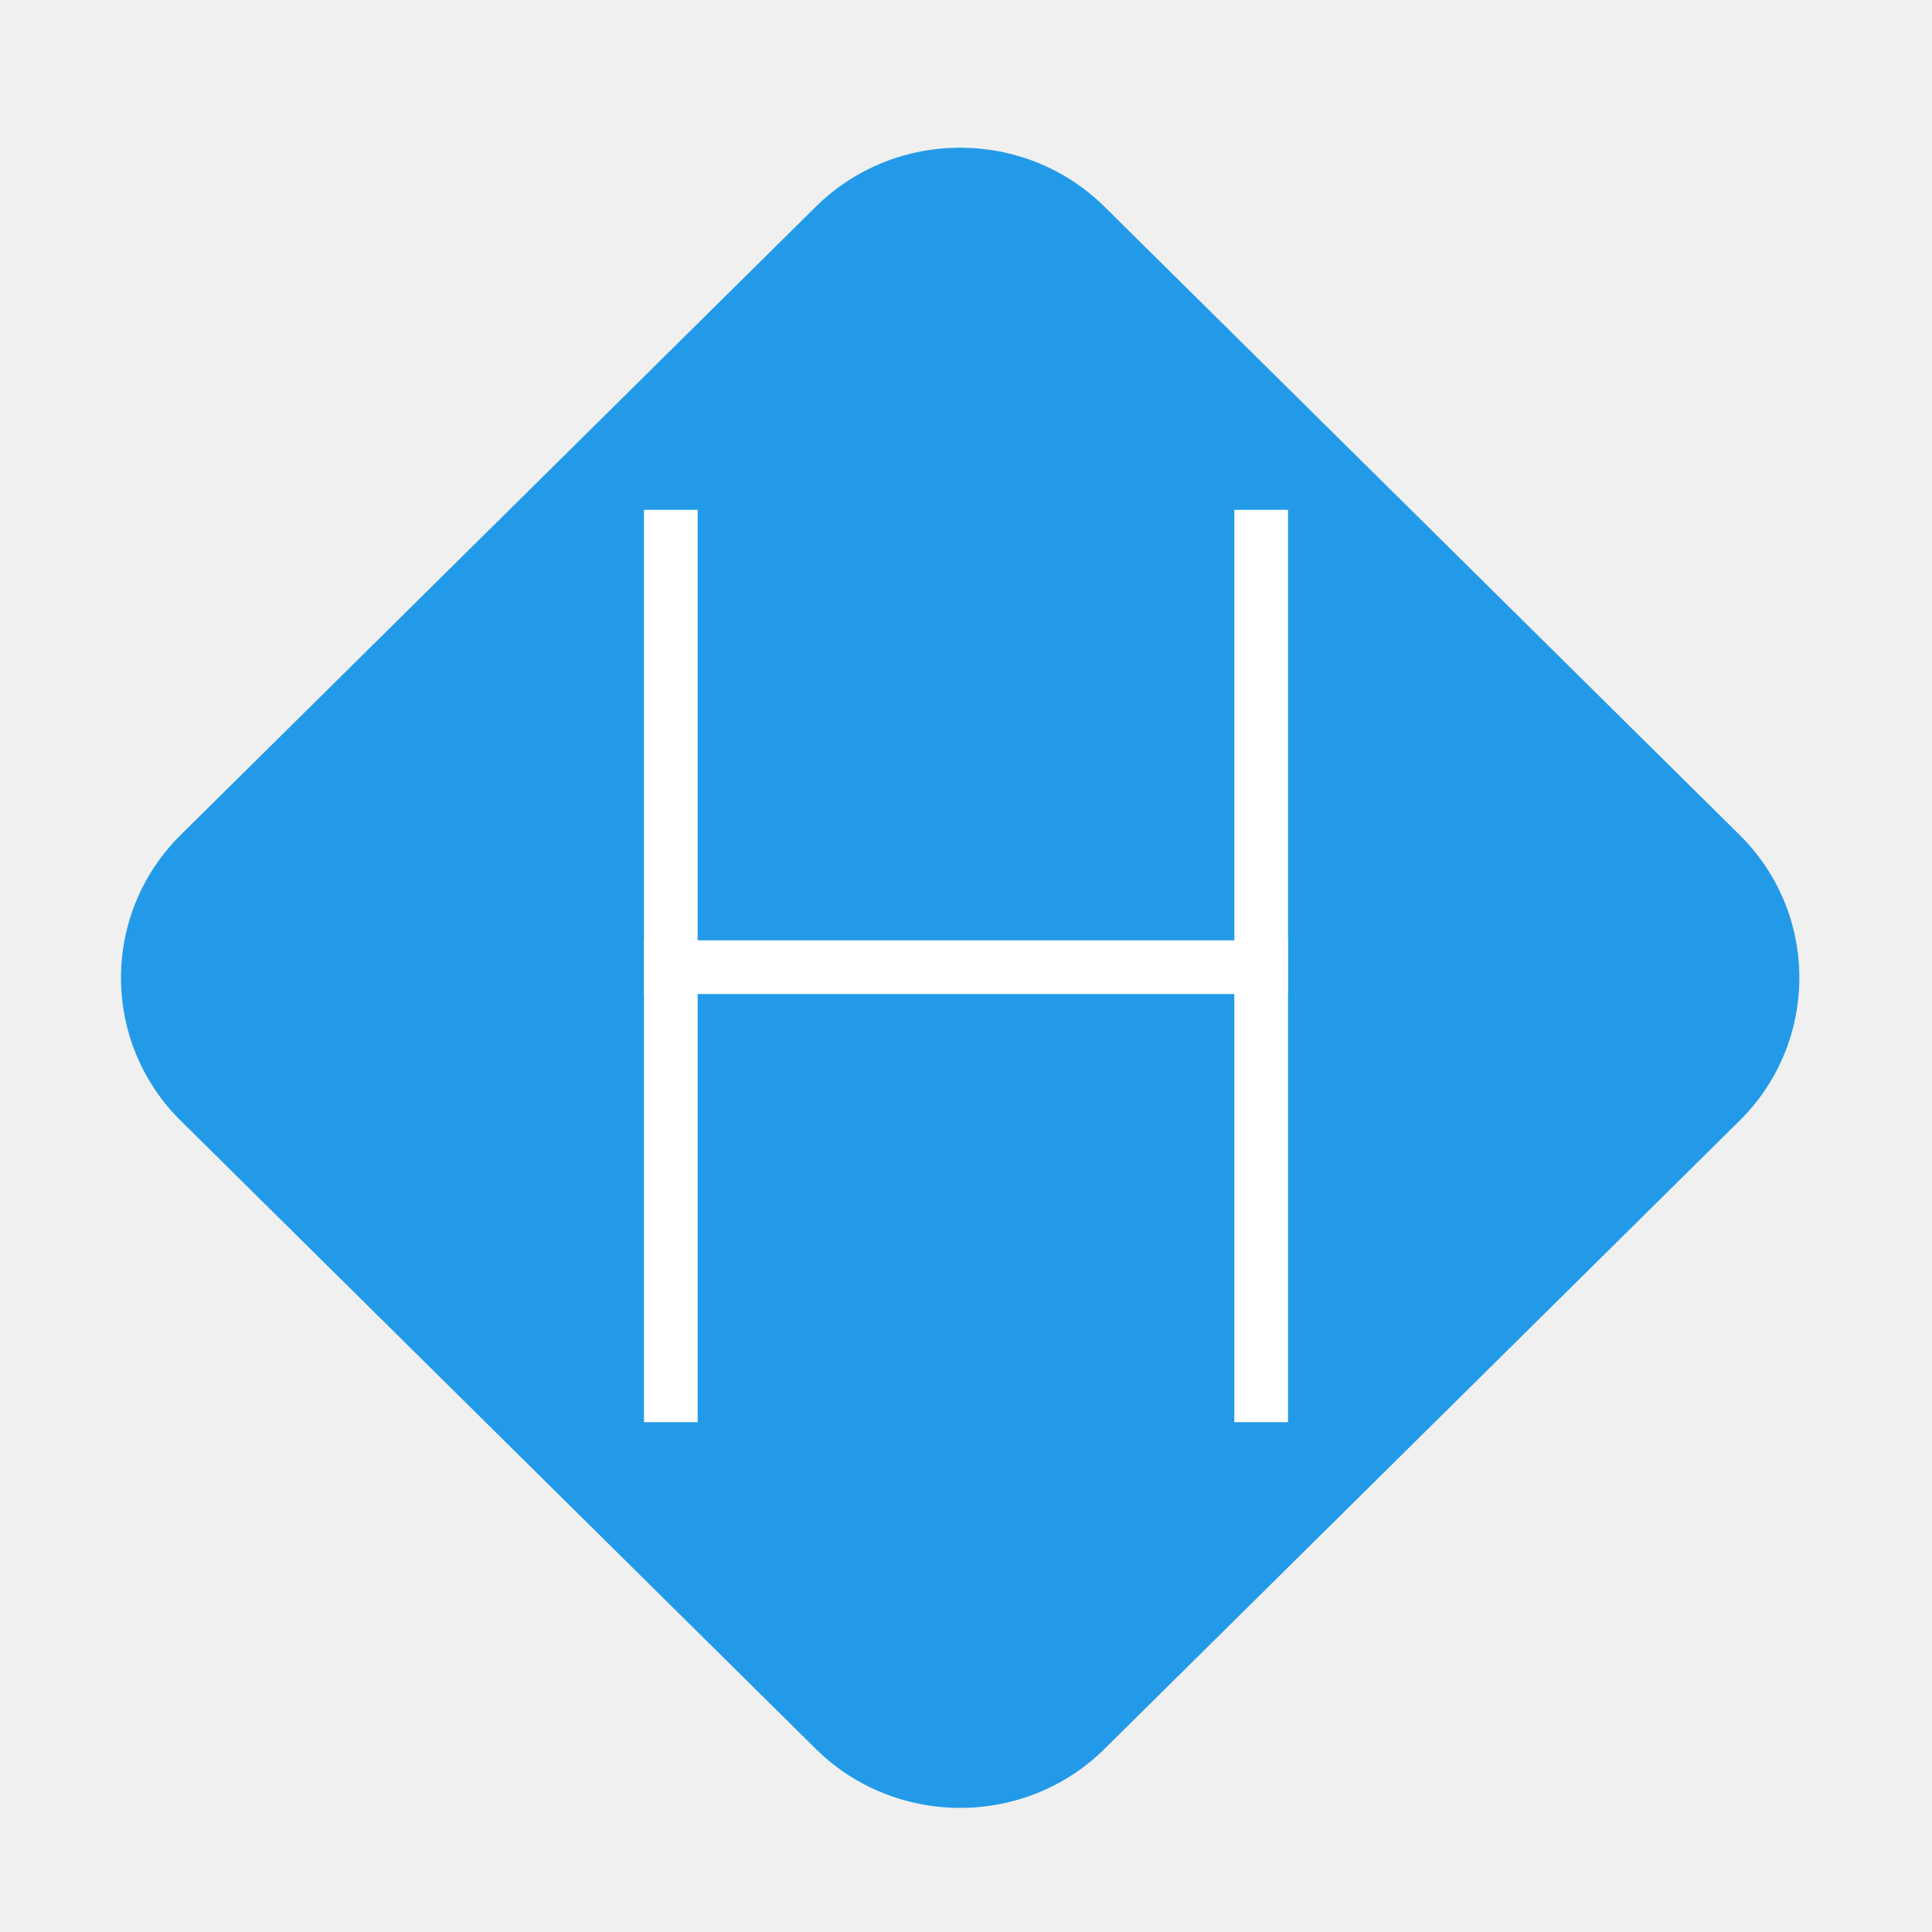
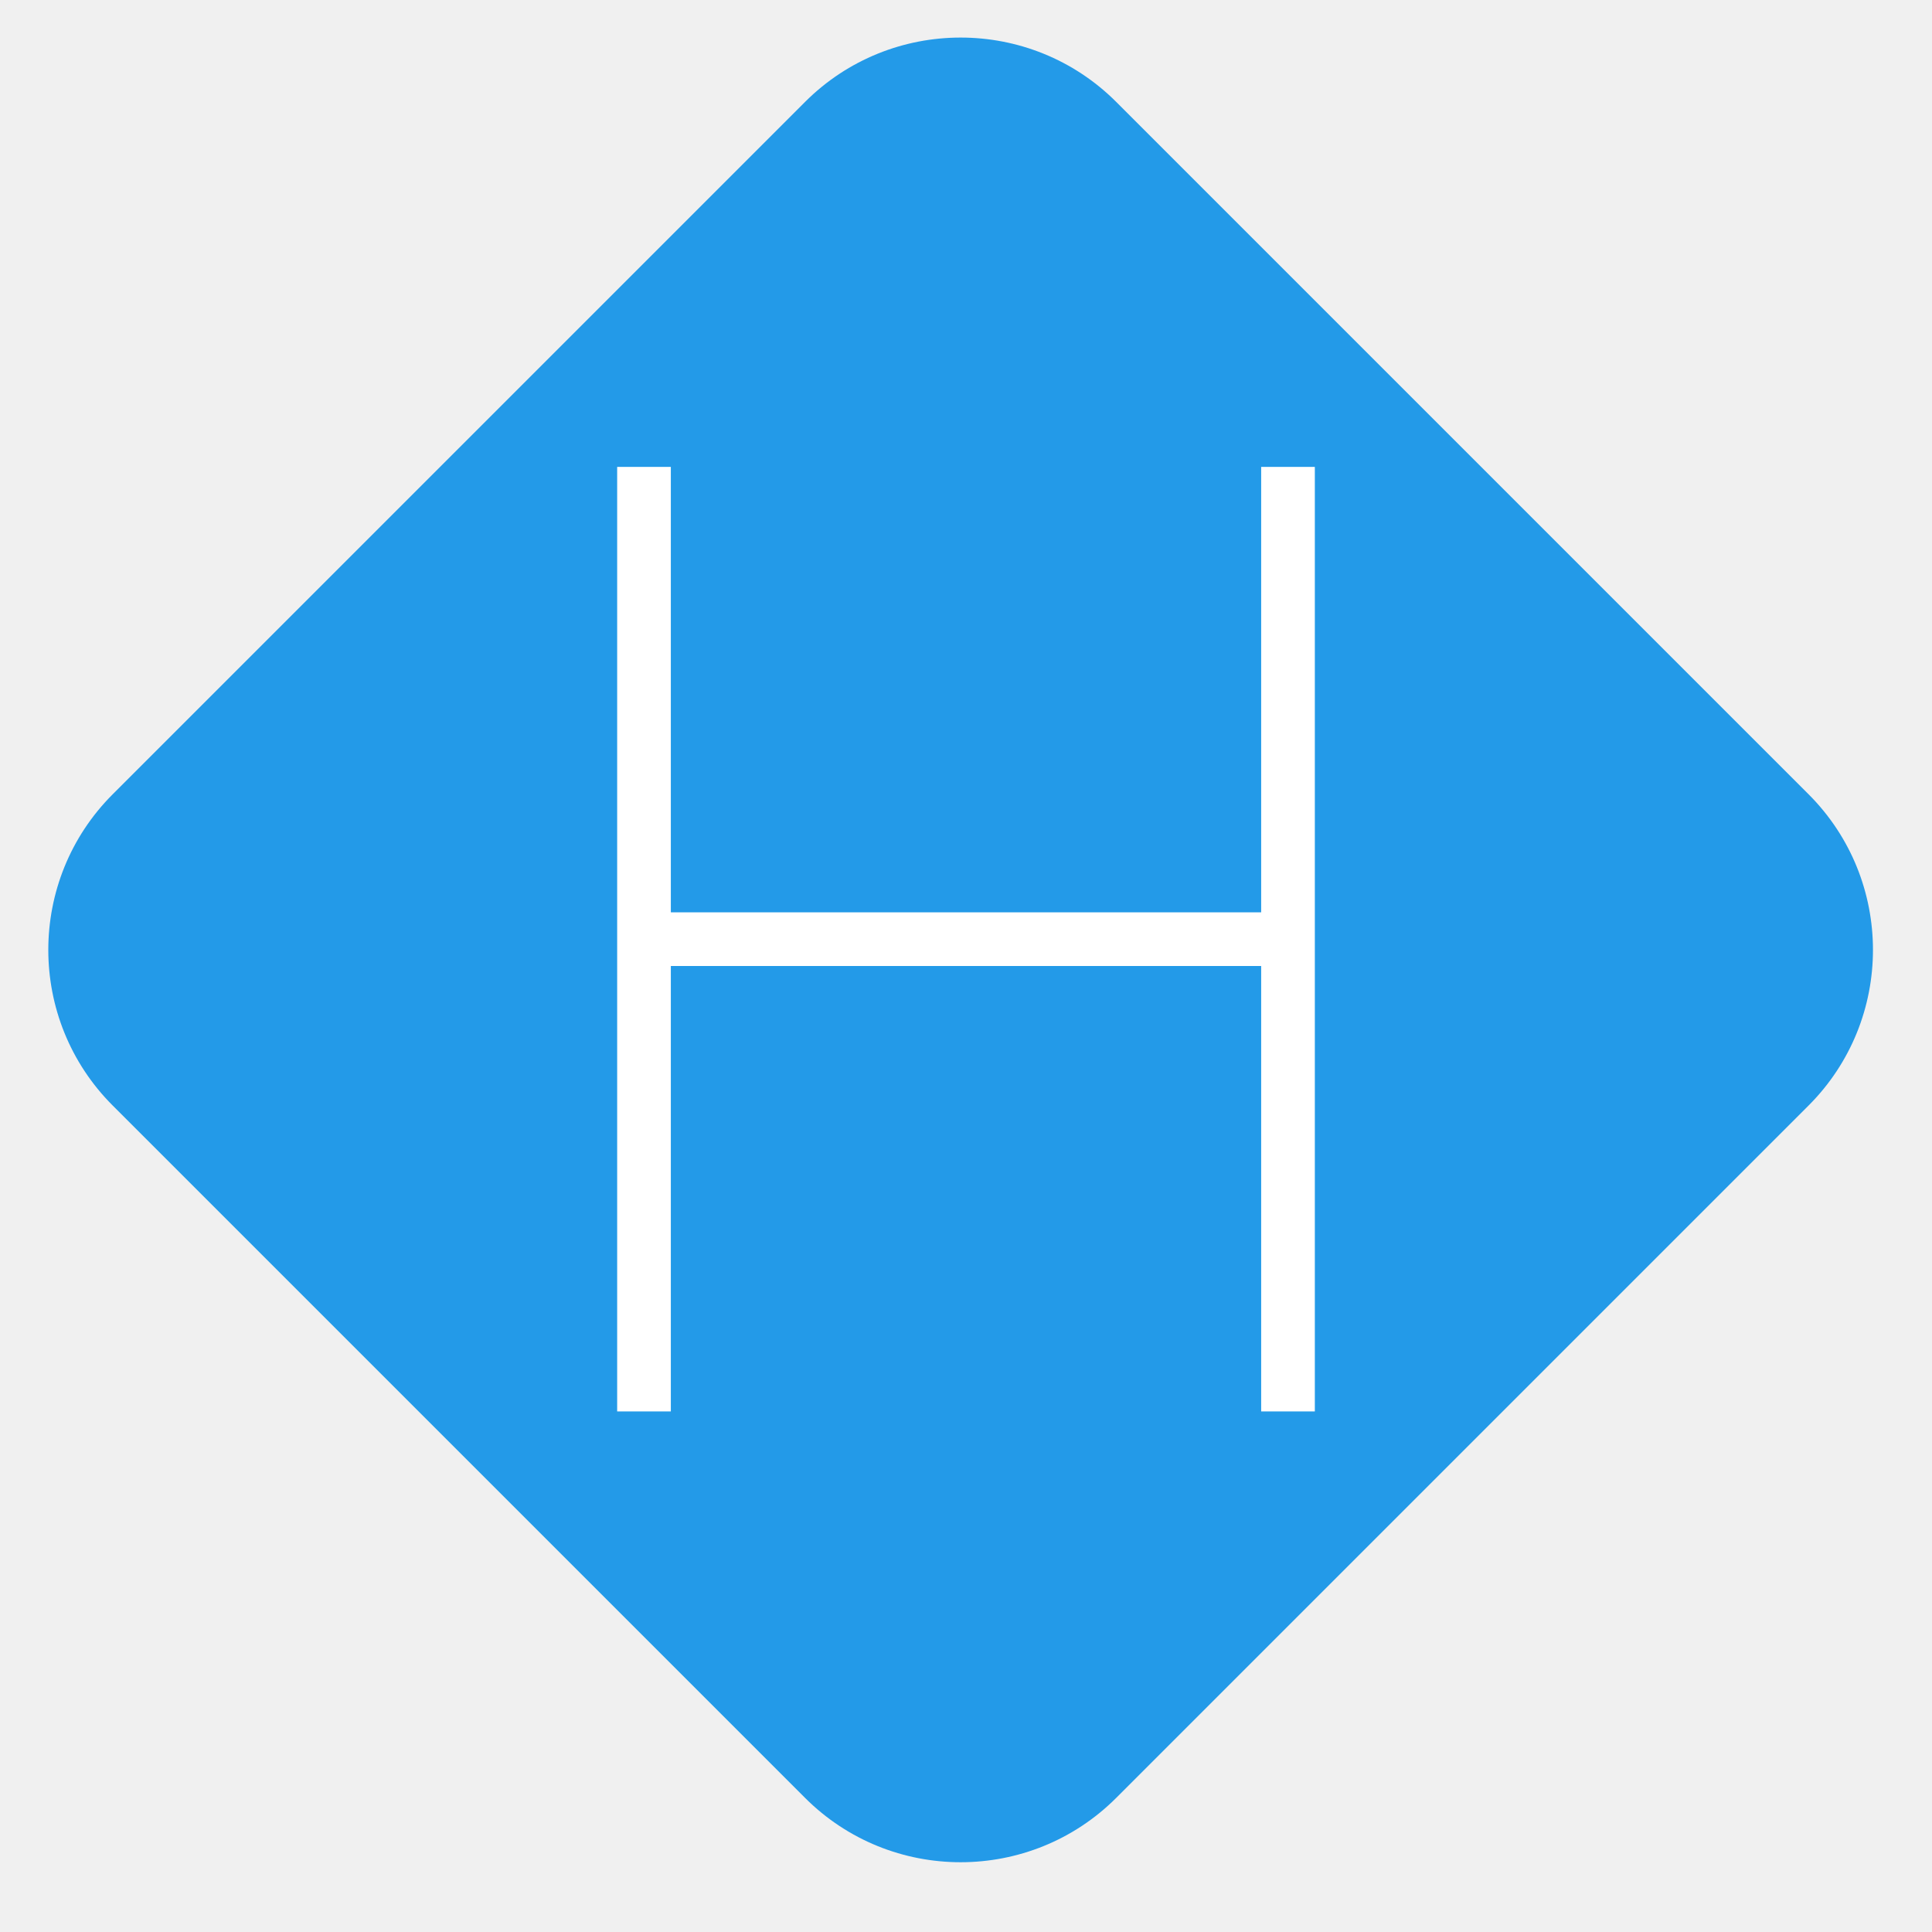
- <svg xmlns="http://www.w3.org/2000/svg" width="50px" height="50px" viewBox="-2 -2 36 35" version="1.1">
-   <defs />
-   <path d="M13.201,1.352 C14.687,-0.118 17.102,-0.111 18.581,1.352 L30.416,13.059 C31.902,14.529 31.896,16.917 30.416,18.381 L18.581,30.088 C17.096,31.557 14.681,31.551 13.201,30.088 L1.366,18.381 C-0.119,16.911 -0.113,14.522 1.366,13.059 L13.201,1.352 Z" id="Combined-Shape" stroke="none" fill="#239AE8" fill-rule="evenodd" />
-   <path d="M10.5,7.5 L10.5,23.5" id="Line" stroke="#FFFFFF" stroke-width="1" stroke-linecap="square" fill="none" />
-   <path d="M10.5,15.522 L21.5,15.522" id="Line" stroke="#FFFFFF" stroke-width="1" stroke-linecap="square" fill="none" />
-   <path d="M21.5,7.5 L21.5,23.5" id="Line" stroke="#FFFFFF" stroke-width="1" stroke-linecap="square" fill="none" />
+ <svg xmlns="http://www.w3.org/2000/svg" version="1.1" x="0px" y="0px" viewBox="0 0 36 36" style="enable-background:new 0 0 36 36;" xml:space="preserve">
+   <path fill="#239AE8" d="M15,1.9c1.6-1.6,4.2-1.6,5.8,0l12.9,12.9c1.6,1.6,1.6,4.2,0,5.8L20.8,33.5  c-1.6,1.6-4.2,1.6-5.8,0L2.1,20.6c-1.6-1.6-1.6-4.2,0-5.8L15,1.9z" />
+   <path fill="none" stroke="#FFFFFF" d="M12,8.7v17.6" />
+   <path fill="none" stroke="#FFFFFF" d="M12,17.5h12" />
+   <path fill="none" stroke="#FFFFFF" d="M24,8.7v17.6" />
</svg>
